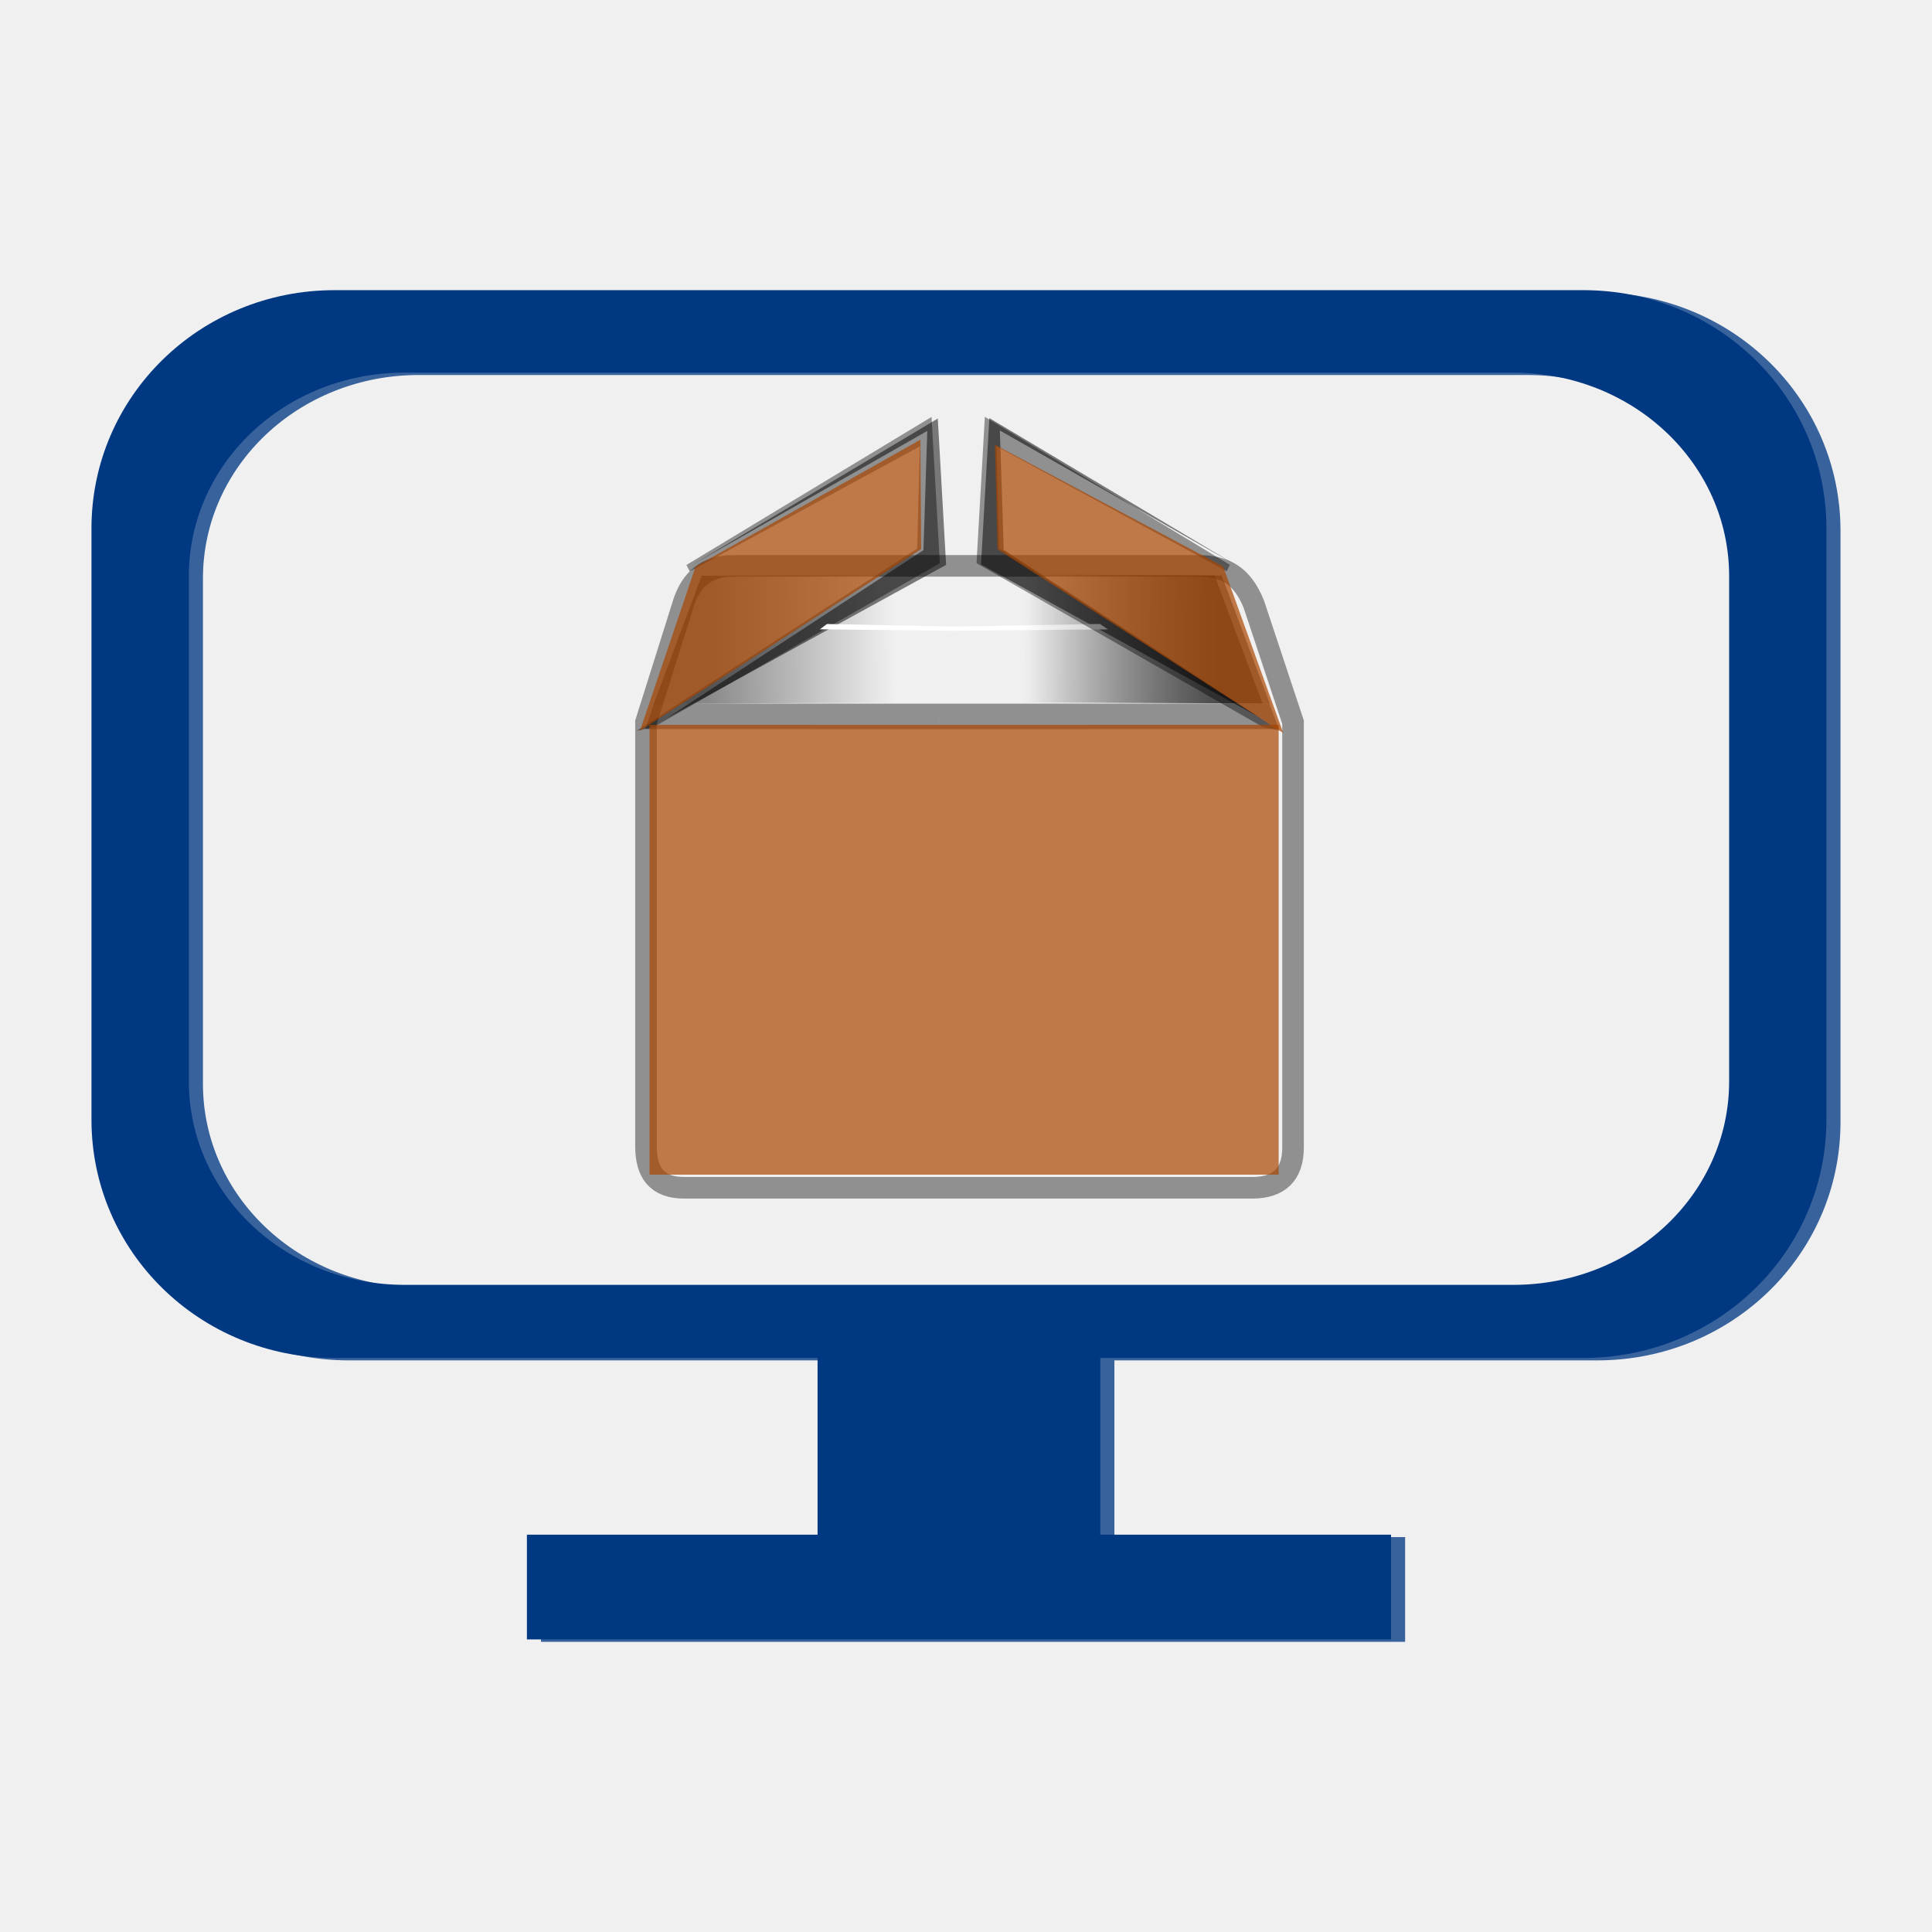
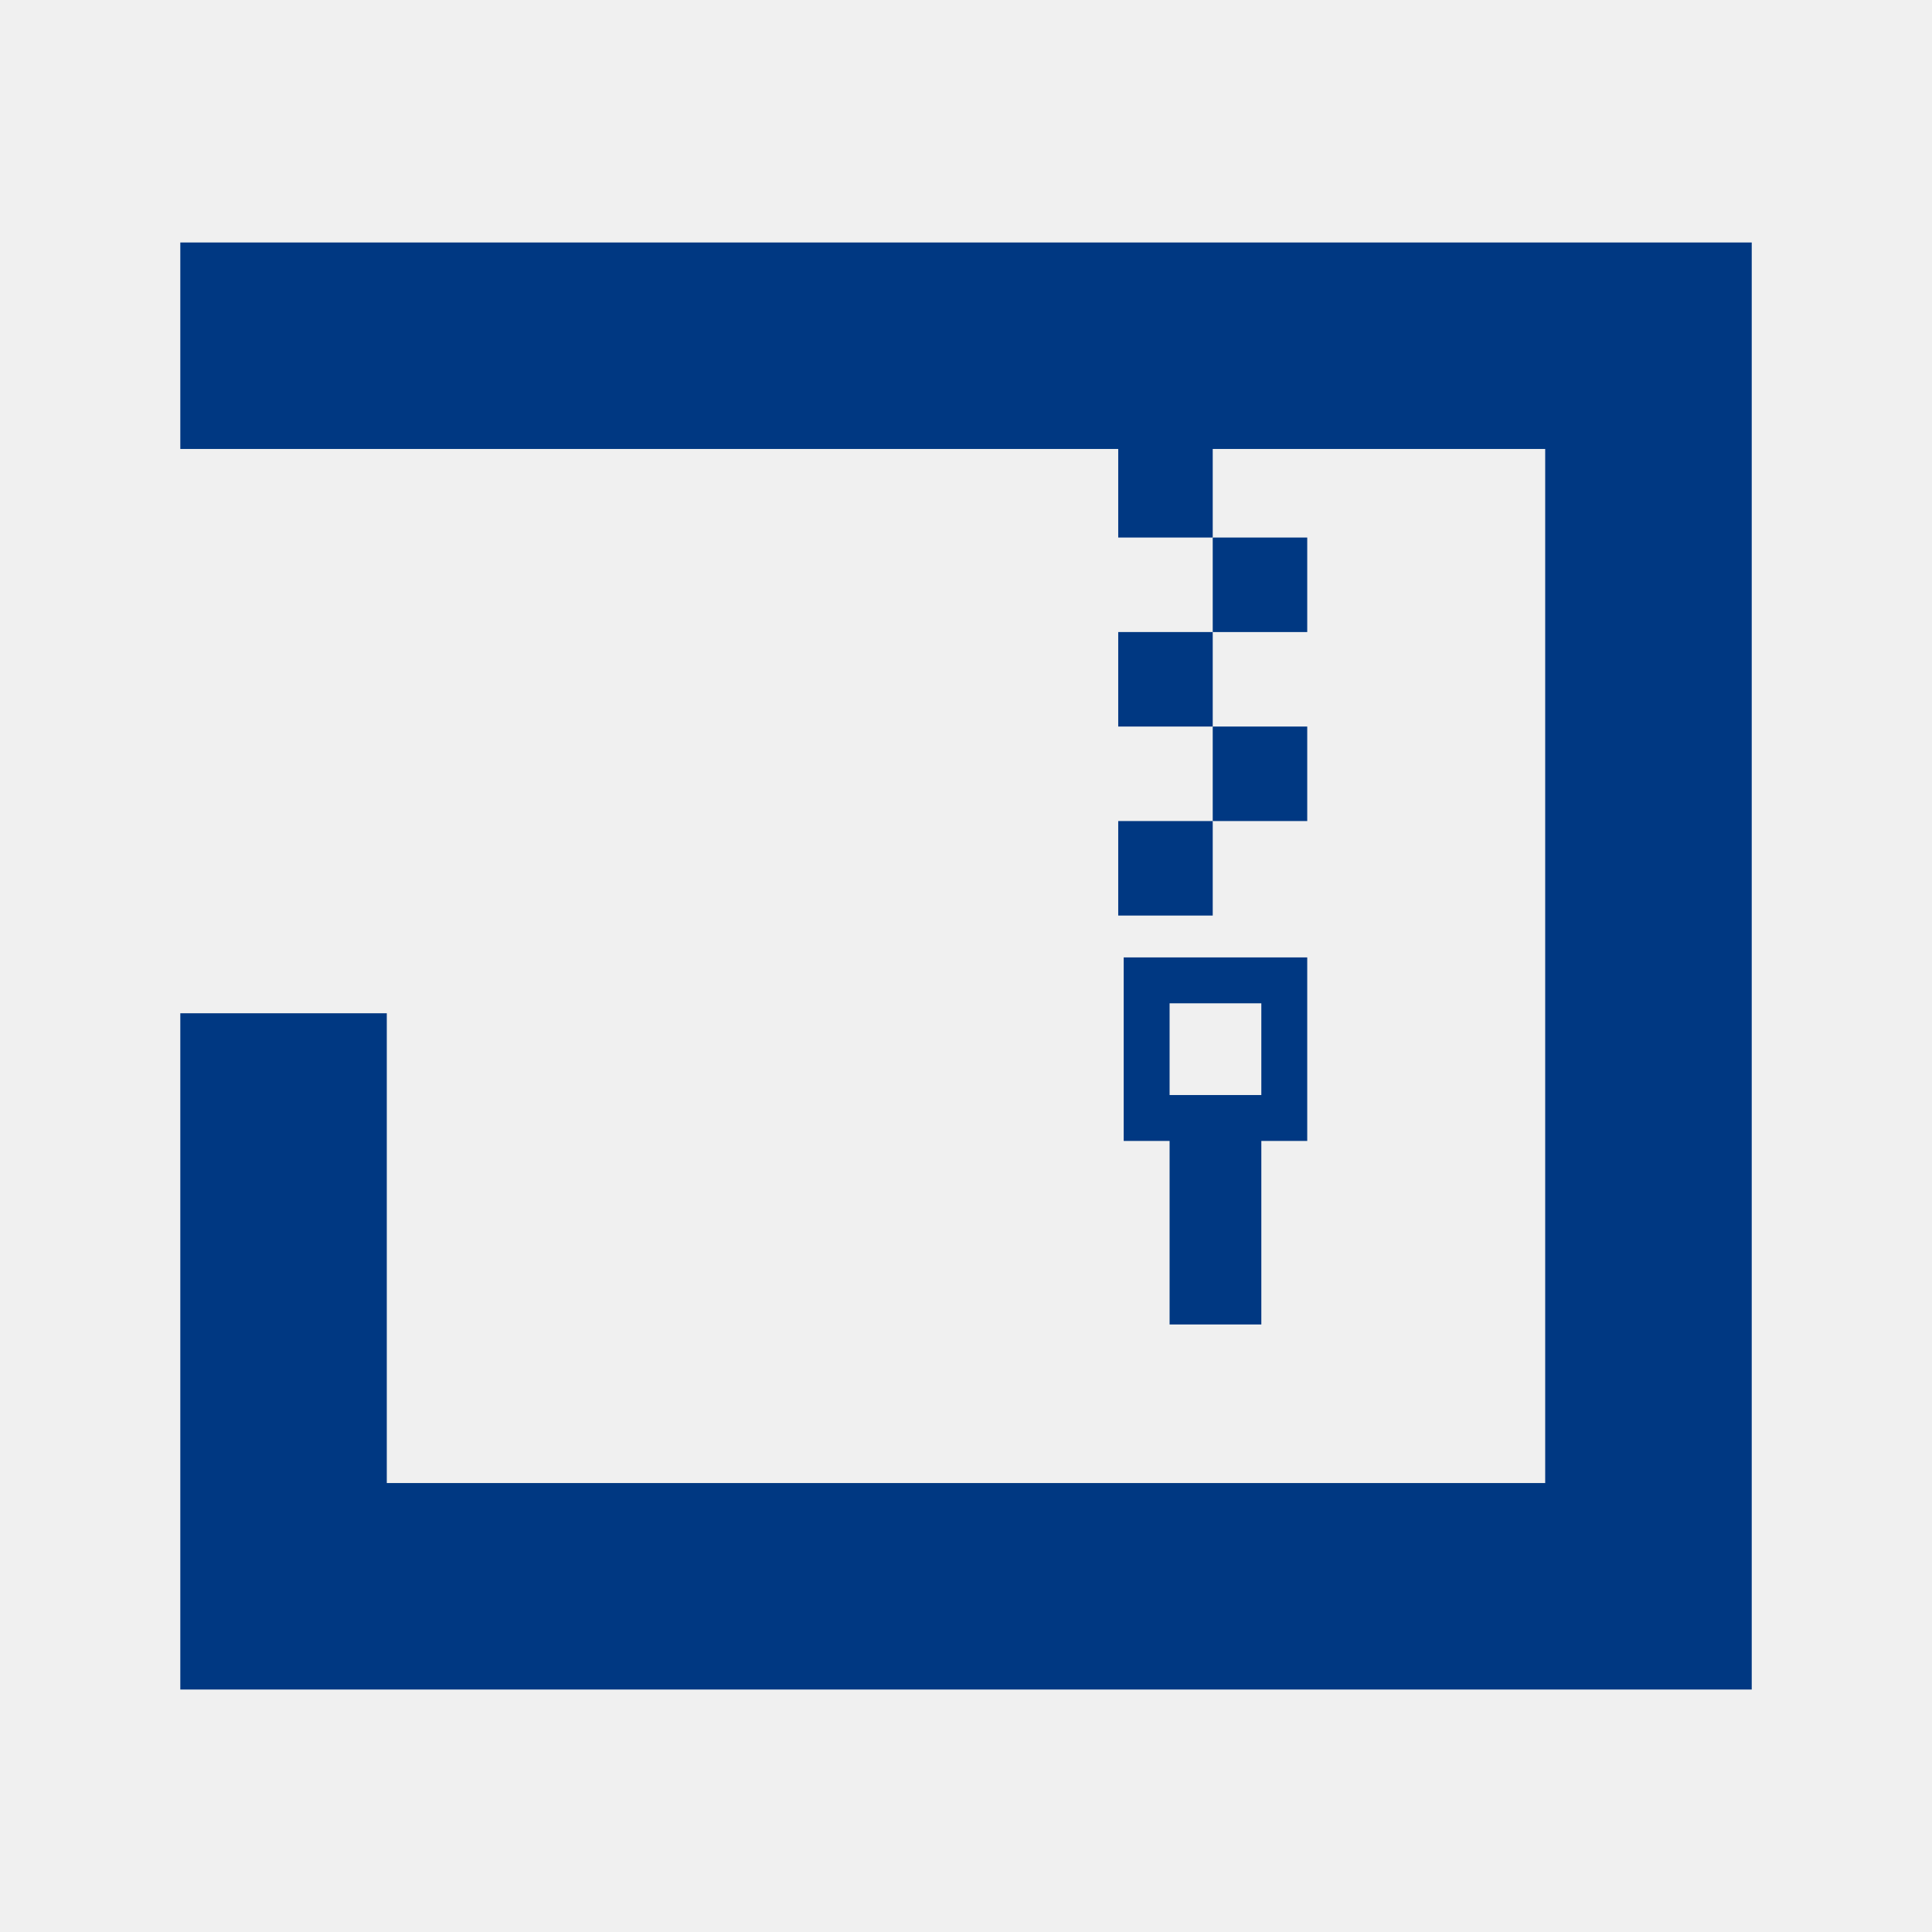
- <svg xmlns="http://www.w3.org/2000/svg" xmlns:xlink="http://www.w3.org/1999/xlink" width="256" height="256" viewBox="0 0 67.733 67.733" version="1.1" id="svg7448">
+ <svg xmlns="http://www.w3.org/2000/svg" id="svg7448" version="1.1" viewBox="0 0 67.733 67.733" height="256" width="256">
  <defs id="defs7442">
-     <linearGradient gradientTransform="matrix(0.9954,0,0,-0.9999,607.6064,666.5718)" y2="666.568" x2="-460.233" y1="370.539" x1="-460.233" gradientUnits="userSpaceOnUse" id="rect3438-6-0-6-7-2_60_-80">
-       <stop id="stop29185" style="stop-color:#000000" offset="0" />
-       <stop id="stop29187" style="stop-color:#000000;stop-opacity:0.588" offset="1" />
+     <linearGradient id="rect3438-6-0-6-7-2_60_-80" gradientUnits="userSpaceOnUse" x1="-460.233" y1="370.539" x2="-460.233" y2="666.568" gradientTransform="matrix(0.9954,0,0,-0.9999,607.6064,666.5718)">
+       <stop offset="0" style="stop-color:#000000" id="stop29185" />
+       <stop offset="1" style="stop-color:#000000;stop-opacity:0.588" id="stop29187" />
    </linearGradient>
-     <linearGradient gradientTransform="matrix(0.9867,0,0,-0.9918,975.1331,896.235)" y2="668.217" x2="-452.133" y1="371.534" x1="-452.133" gradientUnits="userSpaceOnUse" id="rect3438-6-0-1-1_60_-262">
-       <stop id="stop29191" style="stop-color:#000000" offset="0" />
-       <stop id="stop29193" style="stop-color:#000000;stop-opacity:0.588" offset="1" />
+     <linearGradient id="rect3438-6-0-1-1_60_-262" gradientUnits="userSpaceOnUse" x1="-452.133" y1="371.534" x2="-452.133" y2="668.217" gradientTransform="matrix(0.9867,0,0,-0.9918,975.1331,896.235)">
+       <stop offset="0" style="stop-color:#000000" id="stop29191" />
+       <stop offset="1" style="stop-color:#000000;stop-opacity:0.588" id="stop29193" />
    </linearGradient>
-     <linearGradient gradientTransform="matrix(0.9996,0,0,-0.9996,-616.0945,-74.9999)" y2="-366.809" x2="765.627" y1="-74.489" x1="765.627" gradientUnits="userSpaceOnUse" id="XMLID_140_-06">
-       <stop id="stop29198" style="stop-color:#0046aa;stop-opacity:1" offset="0" />
-       <stop id="stop29200" style="stop-color:#0053c2;stop-opacity:1" offset="0.425" />
-       <stop id="stop29204" style="stop-color:#003884;stop-opacity:1" offset="0.781" />
-       <stop id="stop29206" style="stop-color:#00306e;stop-opacity:1" offset="1" />
-     </linearGradient>
-     <linearGradient id="linearGradient4532">
-       <stop style="stop-color:#000000;stop-opacity:1;" offset="0" id="stop4534" />
-       <stop style="stop-color:#000000;stop-opacity:0;" offset="1" id="stop4536" />
+     <linearGradient id="XMLID_140_-06" gradientUnits="userSpaceOnUse" x1="765.627" y1="-74.489" x2="765.627" y2="-366.809" gradientTransform="matrix(0.9996,0,0,-0.9996,-616.0945,-74.9999)">
+       <stop offset="0" style="stop-color:#0046aa;stop-opacity:1" id="stop29198" />
+       <stop offset="0.425" style="stop-color:#0053c2;stop-opacity:1" id="stop29200" />
+       <stop offset="0.781" style="stop-color:#003884;stop-opacity:1" id="stop29204" />
+       <stop offset="1" style="stop-color:#00306e;stop-opacity:1" id="stop29206" />
    </linearGradient>
    <linearGradient id="linearGradient3703">
-       <stop style="stop-color:black;stop-opacity:0;" offset="0" id="stop3705" />
-       <stop id="stop3711" offset="0.5" style="stop-color:black;stop-opacity:1;" />
-       <stop style="stop-color:black;stop-opacity:0;" offset="1" id="stop3707" />
+       <stop id="stop3705" offset="0" style="stop-color:black;stop-opacity:0;" />
+       <stop style="stop-color:black;stop-opacity:1;" offset="0.5" id="stop3711" />
+       <stop id="stop3707" offset="1" style="stop-color:black;stop-opacity:0;" />
    </linearGradient>
    <linearGradient id="linearGradient4210">
-       <stop id="stop4212" offset="0" style="stop-color:#eaba6f;stop-opacity:1;" />
-       <stop id="stop4214" offset="1" style="stop-color:#b97a1b;stop-opacity:1;" />
+       <stop style="stop-color:#eaba6f;stop-opacity:1;" offset="0" id="stop4212" />
+       <stop style="stop-color:#b97a1b;stop-opacity:1;" offset="1" id="stop4214" />
    </linearGradient>
-     <linearGradient xlink:href="#linearGradient4532" id="linearGradient5809" gradientUnits="userSpaceOnUse" gradientTransform="matrix(0.3264798,0,0,0.3264798,75.27221,101.281)" x1="35.188" y1="17.5" x2="26.562" y2="17.438" />
-     <linearGradient xlink:href="#linearGradient4532" id="linearGradient5811" gradientUnits="userSpaceOnUse" gradientTransform="matrix(-0.2650345,0,0,0.2650345,96.25358,101.179)" x1="35.188" y1="17.5" x2="26.562" y2="17.438" />
-     <linearGradient xlink:href="#linearGradient4532" id="linearGradient5813" gradientUnits="userSpaceOnUse" gradientTransform="matrix(0.3264798,0,0,0.3264798,75.16375,101.2818)" x1="35.188" y1="17.5" x2="26.562" y2="17.438" />
+     <linearGradient y2="96.774" x2="198.434" y1="229.5" x1="198.434" gradientUnits="userSpaceOnUse" id="XMLID_144_-34">
+       <stop id="stop29065" style="stop-color:#000000" offset="0" />
+       <stop id="stop29067" style="stop-color:#000000;stop-opacity:0.588" offset="1" />
+     </linearGradient>
+     <linearGradient y2="49.429" x2="151.836" y1="210.5" x1="151.836" gradientUnits="userSpaceOnUse" id="XMLID_157_-75">
+       <stop id="stop29071" style="stop-color:#000000" offset="0" />
+       <stop id="stop29073" style="stop-color:#000000;stop-opacity:0.588" offset="1" />
+     </linearGradient>
+     <linearGradient y2="97.13" x2="103.207" y1="230.5" x1="103.207" gradientUnits="userSpaceOnUse" id="XMLID_231_-56">
+       <stop id="stop29077" style="stop-color:#000000" offset="0" />
+       <stop id="stop29079" style="stop-color:#000000;stop-opacity:0.588" offset="1" />
+     </linearGradient>
+     <linearGradient y2="99.078" x2="198.434" y1="231.5" x1="198.434" gradientUnits="userSpaceOnUse" id="XMLID_248_-19">
+       <stop id="stop29084" style="stop-color:#000000" offset="0" />
+       <stop id="stop29086" style="stop-color:#000000;stop-opacity:0.588" offset="1" />
+     </linearGradient>
+     <linearGradient y2="51.732" x2="151.836" y1="213.25" x1="151.836" gradientUnits="userSpaceOnUse" id="XMLID_279_-09">
+       <stop id="stop29090" style="stop-color:#000000" offset="0" />
+       <stop id="stop29092" style="stop-color:#000000;stop-opacity:0.588" offset="1" />
+     </linearGradient>
+     <linearGradient y2="99.435" x2="103.207" y1="232.5" x1="103.207" gradientUnits="userSpaceOnUse" id="XMLID_280_-39">
+       <stop id="stop29096" style="stop-color:#000000" offset="0" />
+       <stop id="stop29098" style="stop-color:#000000;stop-opacity:0.588" offset="1" />
+     </linearGradient>
  </defs>
-   <g id="layer1" transform="translate(-42.06082,-59.09749)">
-     <g id="g8111" transform="translate(4.867966,-4.464418)">
-       <g transform="matrix(0.1982553,0,0,0.1982553,41.44108,68.13338)" id="XMLID_2056_">
-         <linearGradient id="linearGradient7404" gradientUnits="userSpaceOnUse" x1="-460.233" y1="370.539" x2="-460.233" y2="666.568" gradientTransform="matrix(0.9954,0,0,-0.9999,607.6064,666.5718)">
-           <stop offset="0" style="stop-color:#000000" id="stop7400" />
-           <stop offset="1" style="stop-color:#000000;stop-opacity:0.588" id="stop7402" />
+   <g transform="translate(-42.06082,-59.09749)" id="layer1">
+     <g transform="translate(4.867966,-4.464418)" id="g8111">
+       <g id="XMLID_2056_" transform="matrix(0.1982553,0,0,0.1982553,41.44108,68.13338)">
+         <linearGradient gradientTransform="matrix(0.9954,0,0,-0.9999,607.6064,666.5718)" y2="666.568" x2="-460.233" y1="370.539" x1="-460.233" gradientUnits="userSpaceOnUse" id="linearGradient7404">
+           <stop id="stop7400" style="stop-color:#000000" offset="0" />
+           <stop id="stop7402" style="stop-color:#000000;stop-opacity:0.588" offset="1" />
        </linearGradient>
-         <linearGradient id="linearGradient7411" gradientUnits="userSpaceOnUse" x1="-452.133" y1="371.534" x2="-452.133" y2="668.217" gradientTransform="matrix(0.9867,0,0,-0.9918,595.6101,662.6824)">
-           <stop offset="0" style="stop-color:#000000" id="stop7407" />
-           <stop offset="1" style="stop-color:#000000;stop-opacity:0.588" id="stop7409" />
+         <linearGradient gradientTransform="matrix(0.9867,0,0,-0.9918,595.6101,662.6824)" y2="668.217" x2="-452.133" y1="371.534" x1="-452.133" gradientUnits="userSpaceOnUse" id="linearGradient7411">
+           <stop id="stop7407" style="stop-color:#000000" offset="0" />
+           <stop id="stop7409" style="stop-color:#000000;stop-opacity:0.588" offset="1" />
        </linearGradient>
-         <g transform="matrix(8.444301,0,0,8.4443,-765.8035,-42.00273)" id="g10129">
-           <g transform="matrix(0.134263,0,0,0.134263,91.18792,2.428258)" id="g4475">
-             <g transform="matrix(10.89992,0,0,10.89992,-854.0196,-1043.914)" id="g5861-0" />
+         <g id="g10129" transform="matrix(8.444301,0,0,8.4443,-765.8035,-42.00273)">
+           <g id="g4475" transform="matrix(0.134263,0,0,0.134263,91.18792,2.428258)">
+             <g id="g5861-0" transform="matrix(10.89992,0,0,10.89992,-854.0196,-1043.914)" />
          </g>
-           <g id="g941" transform="matrix(1.16534,0,0,1.16534,-17.91966,-3.715663)">
-             <path id="path3847-1-6-1-0-9" d="m 96.864,95.741 h 62.302 c 3.637,0 5.888,1.369 7.411,5.13 l 5.247,15.788 v 56.918 c 0,3.592 -1.845,5.401 -5.482,5.401 H 90.342 c -3.637,0 -5.121,-1.989 -5.121,-5.581 v -56.738 l 5.078,-16.126 c 1.016,-2.915 2.928,-4.792 6.565,-4.792 z" style="color:#000000;display:block;overflow:visible;visibility:visible;opacity:0.4;fill:none;fill-opacity:1;fill-rule:nonzero;stroke:#000000;stroke-width:2.889;stroke-linecap:butt;stroke-linejoin:miter;stroke-miterlimit:4;stroke-dashoffset:0;stroke-opacity:1;marker:none;marker-start:none;marker-mid:none;marker-end:none" transform="matrix(0.134263,0,0,0.134263,91.18792,2.428258)" />
-             <path transform="matrix(1.188025,0,0,1.188025,9.796137,-109.986)" style="color:#000000;display:inline;overflow:visible;visibility:visible;opacity:0.5;fill:#000000;fill-opacity:1;fill-rule:evenodd;stroke:none;stroke-width:1;stroke-linecap:butt;stroke-linejoin:round;stroke-miterlimit:4;stroke-dasharray:none;stroke-dashoffset:0;stroke-opacity:1;marker:none;marker-start:none;marker-mid:none;marker-end:none" d="m 83.209,105.421 0.126,-2.214 3.714,2.214 -3.555,-2.026 0.058,1.804 3.879,2.541 z" id="path4768-6-9-3-1" />
-             <g id="g5861-5-2" transform="matrix(1.463456,0,0,1.463456,-23.36322,-137.7016)">
-               <path id="path4768-6-9-1-2-7" d="m 89.778,104.524 -0.102,-1.797 -3.015,1.797 2.886,-1.645 -0.047,1.464 -3.149,2.062 z" style="color:#000000;display:inline;overflow:visible;visibility:visible;opacity:0.5;fill:#000000;fill-opacity:1;fill-rule:evenodd;stroke:none;stroke-width:1;stroke-linecap:butt;stroke-linejoin:round;stroke-miterlimit:4;stroke-dasharray:none;stroke-dashoffset:0;stroke-opacity:1;marker:none;marker-start:none;marker-mid:none;marker-end:none" />
-             </g>
-             <path transform="matrix(1.188025,0,0,1.188025,9.796137,-109.986)" id="path3847-1-6-1-09" d="m 79.351,105.399 h 7.041 c 0.411,0 0.665,0.155 0.838,0.58 l 0.593,1.784 v 6.433 c 0,0.406 -0.208,0.61 -0.62,0.61 h -8.589 c -0.411,0 -0.579,-0.225 -0.579,-0.631 v -6.412 l 0.574,-1.822 c 0.115,-0.329 0.331,-0.542 0.742,-0.542 z" style="color:#000000;display:block;overflow:visible;visibility:visible;opacity:0;fill:none;fill-opacity:1;fill-rule:nonzero;stroke:#000000;stroke-width:0.326;stroke-linecap:butt;stroke-linejoin:miter;stroke-miterlimit:4;stroke-dashoffset:0;stroke-opacity:1;marker:none;marker-start:none;marker-mid:none;marker-end:none" />
-             <path transform="matrix(1.188025,0,0,1.188025,9.796137,-109.986)" style="color:#000000;display:inline;overflow:visible;visibility:visible;opacity:0.429;fill:url(#linearGradient5809);fill-opacity:1;fill-rule:evenodd;stroke:none;stroke-width:1;stroke-linecap:butt;stroke-linejoin:miter;stroke-miterlimit:4;stroke-dasharray:none;stroke-dashoffset:0;stroke-opacity:1;marker:none;marker-start:none;marker-mid:none;marker-end:none" d="m 82.781,105.566 v 1.938 l 4.795,0.02 -0.726,-1.936 -4.069,-0.023 z" id="path4746-2-0-3" />
-             <path transform="matrix(1.188025,0,0,1.188025,9.796137,-109.986)" style="color:#000000;display:inline;overflow:visible;visibility:visible;opacity:1;fill:#ffffff;fill-opacity:1;fill-rule:evenodd;stroke:none;stroke-width:1;stroke-linecap:butt;stroke-linejoin:miter;stroke-miterlimit:4;stroke-dasharray:none;stroke-dashoffset:0;stroke-opacity:1;marker:none;marker-start:none;marker-mid:none;marker-end:none" d="m 82.778,106.431 -0.017,-0.069 2.245,-0.041 0.122,0.082 -2.285,0.02 -0.071,0.004 z" id="path4528-1-3-6" />
-             <path id="path4746-2-0-6-6" d="m 90.158,104.658 v 1.574 l -3.893,0.017 0.589,-1.572 3.304,-0.019 z" style="color:#000000;display:inline;overflow:visible;visibility:visible;opacity:0.429;fill:url(#linearGradient5811);fill-opacity:1;fill-rule:evenodd;stroke:none;stroke-width:1;stroke-linecap:butt;stroke-linejoin:miter;stroke-miterlimit:4;stroke-dasharray:none;stroke-dashoffset:0;stroke-opacity:1;marker:none;marker-start:none;marker-mid:none;marker-end:none" transform="matrix(1.463456,0,0,1.463456,-23.47533,-137.7308)" />
-             <path id="path4768-6-9-1-26" d="m 89.778,104.524 -0.102,-1.797 -3.01,1.818 0.04,0.079 2.826,-1.535 -0.032,1.255 -3.445,2.238 0.21,-0.047 z" style="color:#000000;display:inline;overflow:visible;visibility:visible;opacity:0.4;fill:#000000;fill-opacity:1;fill-rule:evenodd;stroke:none;stroke-width:1;stroke-linecap:butt;stroke-linejoin:round;stroke-miterlimit:4;stroke-dasharray:none;stroke-dashoffset:0;stroke-opacity:1;marker:none;marker-start:none;marker-mid:none;marker-end:none" transform="matrix(1.463456,0,0,1.463456,-23.47533,-137.7308)" />
-             <path id="path4528-1-3-8-1" d="m 89.93,105.352 0.062,-0.05 -1.6,-0.032 -0.087,0.065 1.624,0.018 0.058,-0.052 z" style="color:#000000;display:inline;overflow:visible;visibility:visible;opacity:1;fill:#ffffff;fill-opacity:1;fill-rule:evenodd;stroke:none;stroke-width:1;stroke-linecap:butt;stroke-linejoin:miter;stroke-miterlimit:4;stroke-dasharray:none;stroke-dashoffset:0;stroke-opacity:1;marker:none;marker-start:none;marker-mid:none;marker-end:none" transform="matrix(1.463456,0,0,1.463456,-23.47533,-137.7308)" />
-             <path transform="matrix(1.188025,0,0,1.188025,9.796137,-109.986)" id="path4746-2-0-6-5-8" d="m 82.673,105.567 v 1.938 l 4.795,0.02 -0.726,-1.936 -4.069,-0.023 z" style="color:#000000;display:inline;overflow:visible;visibility:visible;opacity:0.429;fill:url(#linearGradient5813);fill-opacity:1;fill-rule:evenodd;stroke:none;stroke-width:1;stroke-linecap:butt;stroke-linejoin:miter;stroke-miterlimit:4;stroke-dasharray:none;stroke-dashoffset:0;stroke-opacity:1;marker:none;marker-start:none;marker-mid:none;marker-end:none" />
-             <path transform="matrix(1.188025,0,0,1.188025,9.796137,-109.986)" id="path4768-6-9-1-3-7" d="m 83.141,105.402 0.126,-2.214 3.707,2.239 -0.05,0.097 -3.481,-1.891 0.04,1.546 4.244,2.757 -0.259,-0.058 z" style="color:#000000;display:inline;overflow:visible;visibility:visible;opacity:0.4;fill:#000000;fill-opacity:1;fill-rule:evenodd;stroke:none;stroke-width:1;stroke-linecap:butt;stroke-linejoin:round;stroke-miterlimit:4;stroke-dasharray:none;stroke-dashoffset:0;stroke-opacity:1;marker:none;marker-start:none;marker-mid:none;marker-end:none" />
-             <path transform="matrix(1.188025,0,0,1.188025,9.796137,-109.986)" id="path4758" d="m 82.584,107.527 1.14e-4,0.386 5.134,-0.002 -0.15,-0.386 -4.984,0.002 z" style="color:#000000;display:inline;overflow:visible;visibility:visible;opacity:0.4;fill:#000000;fill-opacity:1;fill-rule:evenodd;stroke:none;stroke-width:1;stroke-linecap:butt;stroke-linejoin:round;stroke-miterlimit:4;stroke-dasharray:none;stroke-dashoffset:0;stroke-opacity:1;marker:none;marker-start:none;marker-mid:none;marker-end:none" />
-             <path transform="matrix(1.188025,0,0,1.188025,9.796137,-109.986)" id="path4758-9" d="m 82.584,107.527 -9.5e-5,0.386 -4.451,-0.002 0.13,-0.386 4.321,0.002 z" style="color:#000000;display:inline;overflow:visible;visibility:visible;opacity:0.4;fill:#000000;fill-opacity:1;fill-rule:evenodd;stroke:none;stroke-width:1;stroke-linecap:butt;stroke-linejoin:round;stroke-miterlimit:4;stroke-dasharray:none;stroke-dashoffset:0;stroke-opacity:1;marker:none;marker-start:none;marker-mid:none;marker-end:none" />
-             <rect transform="matrix(1.188025,0,0,1.188025,9.796137,-109.986)" style="opacity:0.7;fill:#aa4400;fill-opacity:1;stroke:none;stroke-width:4.903;stroke-miterlimit:4;stroke-dasharray:none;stroke-opacity:1" id="rect4917" width="9.516" height="6.804" x="78.195" y="107.847" />
-             <path transform="matrix(1.188025,0,0,1.188025,9.796137,-109.986)" style="opacity:0.7;fill:#aa4400;fill-opacity:1;fill-rule:evenodd;stroke:none;stroke-width:0.113px;stroke-linecap:butt;stroke-linejoin:miter;stroke-opacity:1" d="m 82.292,103.534 0.011,1.655 -4.253,2.747 0.842,-2.483 z" id="path4921" />
-             <path style="opacity:0.7;fill:#aa4400;fill-opacity:1;fill-rule:evenodd;stroke:none;stroke-width:1px;stroke-linecap:butt;stroke-linejoin:miter;stroke-opacity:1" d="m 131.932,79.525 0.349,13.996 38.227,24.58 -8.037,-22.282 z" id="path4923" transform="matrix(0.134263,0,0,0.134263,91.18792,2.428258)" />
-             <g style="fill:#003882;fill-opacity:1" transform="matrix(1.197413,0,0,1.197413,-103.6622,-100.2661)" id="g8321">
-               <g style="fill:#003882;fill-opacity:1" id="g10267" transform="matrix(0.8591673,0,0,0.8591673,125.7808,22.24664)">
-                 <path id="rect571-3-6-2" d="m 48.931,81.649 c -2.353,0 -4.248,1.856 -4.248,4.162 v 10.328 c 0,2.306 1.894,4.162 4.248,4.162 h 8.435 v 3.087 H 52.289 v 1.829 h 15.094 v -1.829 h -5.078 v -3.087 h 8.435 c 2.353,0 4.248,-1.857 4.248,-4.162 V 85.811 c 0,-2.306 -1.895,-4.162 -4.248,-4.162 z m 1.224,1.44 h 19.363 c 2.089,0 3.771,1.586 3.771,3.556 v 8.823 c 0,1.97 -1.682,3.556 -3.771,3.556 H 50.155 c -2.089,0 -3.771,-1.586 -3.771,-3.556 v -8.823 c 0,-1.97 1.682,-3.556 3.771,-3.556 z" style="color:#000000;clip-rule:nonzero;display:inline;overflow:visible;visibility:visible;opacity:0.77;isolation:auto;mix-blend-mode:normal;color-interpolation:sRGB;color-interpolation-filters:linearRGB;solid-color:#000000;solid-opacity:1;fill:#003882;fill-opacity:1;fill-rule:nonzero;stroke:none;stroke-width:1.403;stroke-linecap:butt;stroke-linejoin:miter;stroke-miterlimit:4;stroke-dasharray:none;stroke-dashoffset:0;stroke-opacity:1;color-rendering:auto;image-rendering:auto;shape-rendering:auto;text-rendering:auto;enable-background:accumulate" />
-                 <path id="rect571-3-6" d="m 48.685,81.607 c -2.353,0 -4.248,1.856 -4.248,4.162 v 10.328 c 0,2.306 1.894,4.162 4.248,4.162 h 8.435 v 3.087 h -5.077 v 1.829 h 15.094 v -1.829 h -5.078 v -3.087 h 8.435 c 2.353,0 4.248,-1.857 4.248,-4.162 V 85.769 c 0,-2.306 -1.895,-4.162 -4.248,-4.162 z m 1.224,1.44 h 19.363 c 2.089,0 3.771,1.586 3.771,3.556 v 8.823 c 0,1.97 -1.682,3.556 -3.771,3.556 H 49.909 c -2.089,0 -3.771,-1.586 -3.771,-3.556 v -8.823 c 0,-1.97 1.682,-3.556 3.771,-3.556 z" style="color:#000000;clip-rule:nonzero;display:inline;overflow:visible;visibility:visible;opacity:1;isolation:auto;mix-blend-mode:normal;color-interpolation:sRGB;color-interpolation-filters:linearRGB;solid-color:#000000;solid-opacity:1;fill:#003882;fill-opacity:1;fill-rule:nonzero;stroke:none;stroke-width:1.403;stroke-linecap:butt;stroke-linejoin:miter;stroke-miterlimit:4;stroke-dasharray:none;stroke-dashoffset:0;stroke-opacity:1;color-rendering:auto;image-rendering:auto;shape-rendering:auto;text-rendering:auto;enable-background:accumulate" />
+           <g transform="matrix(1.16534,0,0,1.16534,-17.91966,-3.715663)" id="g941">
+             <g transform="matrix(1.326937,0,0,1.326937,-35.43368,-7.386031)" id="g4240">
+               <g style="fill:#003882;fill-opacity:1" id="g1261" transform="matrix(0.8754809,0,0,0.875481,-38.27609,-6.66274)">
+                 <path d="m 155.362,22.121 v 3.194 h 21.113 V 41.311 H 158.556 v -7.267 h -3.194 v 7.267 3.194 h 24.308 V 41.311 25.315 22.121 h -3.194 z" style="fill:#003882;fill-opacity:1;stroke:none;stroke-width:1.456;stroke-opacity:1;stop-color:#000000" id="rect1181" />
+                 <g style="fill:#003882;fill-opacity:1;stroke:none;stroke-opacity:1" id="g1201" transform="matrix(0.1568879,0,0,0.1568879,154.561,31.2279)">
+                   <rect y="-38.273" x="97.581" height="9.318" width="9.318" id="rect1189" style="fill:#003882;fill-opacity:1;stroke:none;stroke-width:1;stroke-opacity:1;stop-color:#000000" />
+                   <rect style="fill:#003882;fill-opacity:1;stroke:none;stroke-width:1;stroke-opacity:1;stop-color:#000000" id="rect1191" width="9.318" height="9.318" x="106.899" y="-28.955" />
+                   <rect style="fill:#003882;fill-opacity:1;stroke:none;stroke-width:1;stroke-opacity:1;stop-color:#000000" id="rect1193" width="9.318" height="9.318" x="97.581" y="-19.638" />
+                   <rect y="-10.32" x="106.899" height="9.318" width="9.318" id="rect1195" style="fill:#003882;fill-opacity:1;stroke:none;stroke-width:1;stroke-opacity:1;stop-color:#000000" />
+                   <rect y="-1.002" x="97.581" height="9.318" width="9.318" id="rect1197" style="fill:#003882;fill-opacity:1;stroke:none;stroke-width:1;stroke-opacity:1;stop-color:#000000" />
+                 </g>
+                 <path style="opacity:1;fill:#003882;fill-opacity:1;stroke-width:0.71" d="m 169.955,33.18 v 2.839 h 0.71 v 2.839 h 1.419 v -2.839 h 0.71 v -2.839 z m 0.71,0.71 h 1.419 v 1.419 h -1.419 z" id="rect4173-3-3-7" />
              </g>
            </g>
          </g>
        </g>
      </g>
    </g>
  </g>
</svg>
